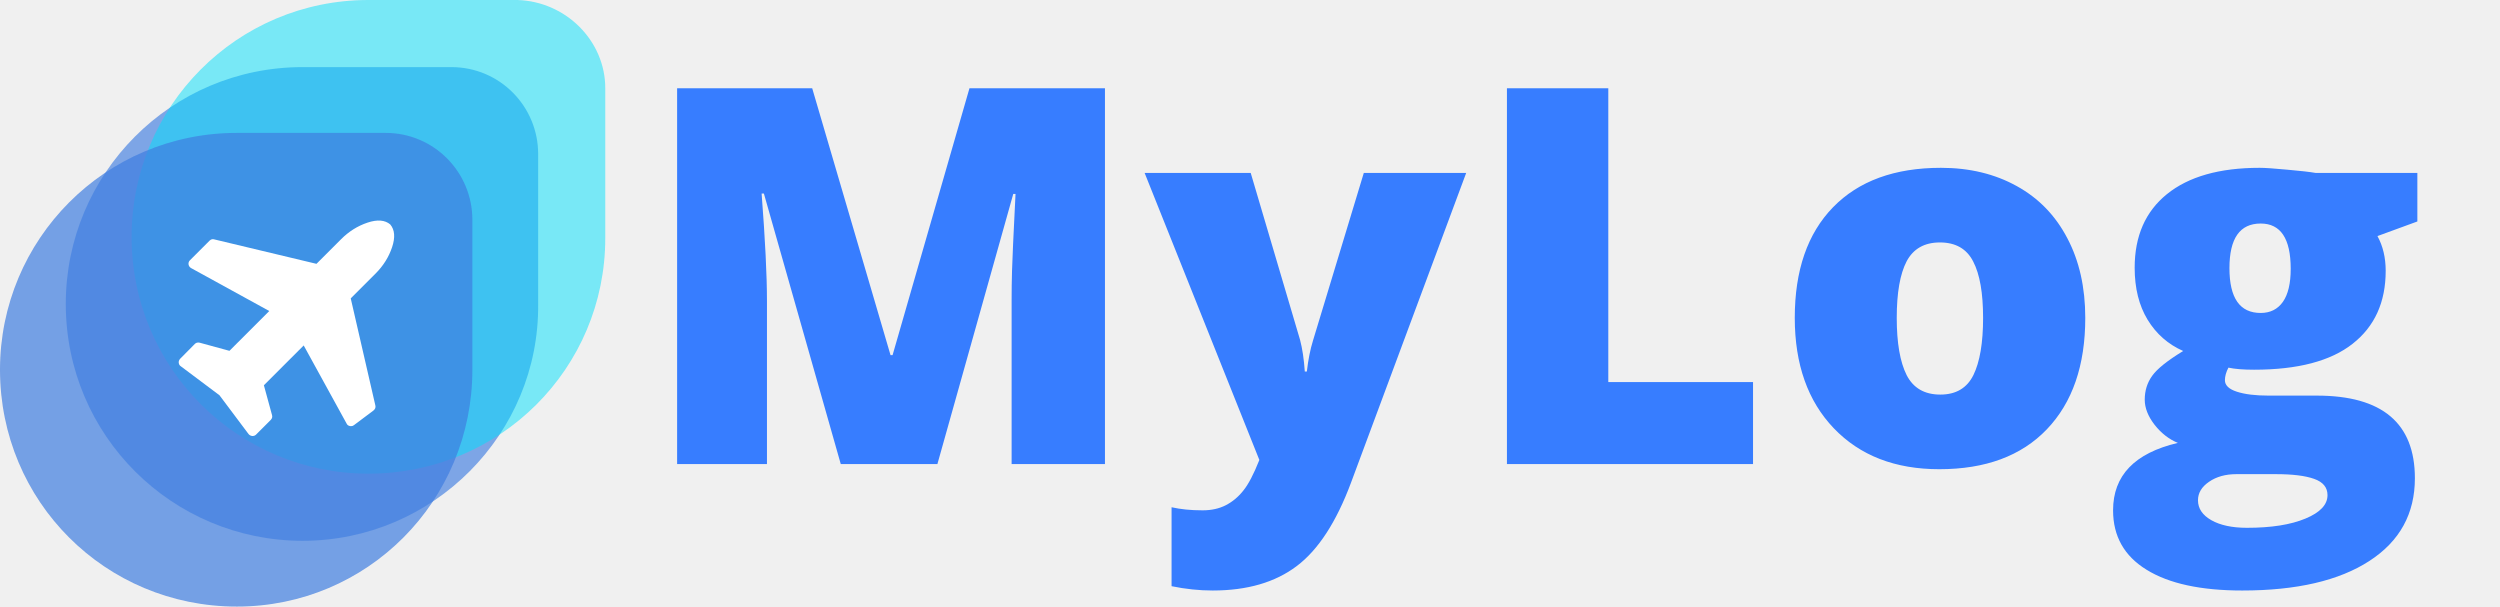
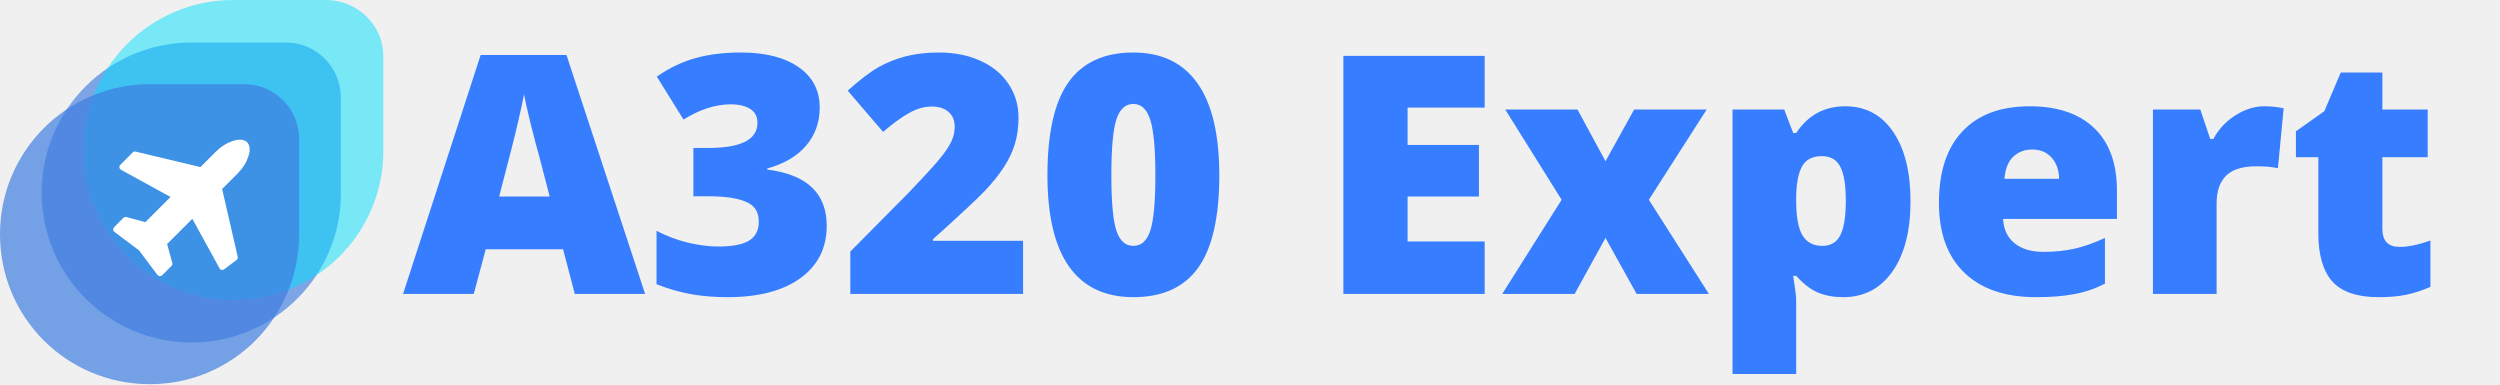
- <svg xmlns="http://www.w3.org/2000/svg" version="1.1" id="Layer_1" x="0px" y="0px" viewBox="0 0 190 46.1" xml:space="preserve" width="190" height="46.1">
+ <svg xmlns="http://www.w3.org/2000/svg" version="1.1" id="Layer_1" x="0px" y="0px" viewBox="0 0 300 46.1" xml:space="preserve" width="300" height="46.1">
  <defs id="defs25" />
  <style type="text/css" id="style2">
	.st0{fill:#377DFF;}
	.st1{opacity:0.65;fill:#3F7DE0;enable-background:new    ;}
	.st2{opacity:0.5;fill:#00DFFC;enable-background:new    ;}
	.st3{opacity:0.7;fill:#3F7DE0;enable-background:new    ;}
	.st4{fill:#FFFFFF;}
</style>
  <path class="st1" d="m 23,41.1 v 0 c -9.9,0 -18,-8 -18,-18 v 0 c 0,-9.9 8,-18 18,-18 h 11.3 c 3.7,0 6.6,3 6.6,6.6 v 11.4 c 0.1,9.9 -8,18 -17.9,18 z" id="path14" />
  <path class="st2" d="m 28,36 v 0 C 18.1,36 10,28 10,18 v 0 C 10,8.1 18,0 28,0 H 39.3 C 43,0.1 46,3.1 46,6.7 V 18.1 C 46,28 38,36 28,36 Z" id="path16" />
  <path class="st3" d="m 18,46.1 v 0 c -10,0 -18,-8 -18,-18 v 0 c 0,-9.9 8,-18 18,-18 h 11.3 c 3.7,0 6.6,3 6.6,6.6 v 11.4 c 0,10 -8,18 -17.9,18 z" id="path18" />
  <path id="path75" d="m 29.659,17.058 q 0.514,0.608 0.14,1.729 -0.374,1.122 -1.262,2.01 l -1.881,1.881 1.87,8.133 q 0.058,0.222 -0.14,0.386 l -1.496,1.122 q -0.082,0.07 -0.222,0.07 -0.047,0 -0.082,-0.012 -0.175,-0.035 -0.245,-0.187 l -3.26,-5.936 -3.026,3.026 0.619,2.267 q 0.058,0.199 -0.093,0.362 l -1.122,1.122 q -0.105,0.105 -0.269,0.105 h -0.023 q -0.175,-0.023 -0.28,-0.152 l -2.208,-2.945 -2.945,-2.208 q -0.129,-0.082 -0.152,-0.269 -0.012,-0.152 0.105,-0.292 l 1.122,-1.133 q 0.105,-0.105 0.269,-0.105 0.07,0 0.093,0.012 l 2.267,0.619 3.026,-3.026 -5.936,-3.26 q -0.164,-0.093 -0.199,-0.28 -0.023,-0.187 0.105,-0.315 l 1.496,-1.496 q 0.164,-0.152 0.351,-0.093 l 7.771,1.858 1.87,-1.87 q 0.888,-0.888 2.01,-1.262 1.122,-0.374 1.729,0.14 z" style="fill:#ffffff;stroke-width:0.012" />
  <g id="layer1" style="display:inline">
    <text xml:space="preserve" style="font-style:normal;font-variant:normal;font-weight:800;font-stretch:normal;font-size:40px;line-height:1.25;font-family:'Open Sans';-inkscape-font-specification:'Open Sans Ultra-Bold';fill:#377dff;fill-opacity:1;stroke:none" x="48.366" y="35.271" id="text106">
-       <tspan id="tspan104" x="48.366" y="35.271">MyLog</tspan>
+       <tspan id="tspan104" x="48.366" y="35.271">A320 Expert</tspan>
    </text>
  </g>
</svg>
